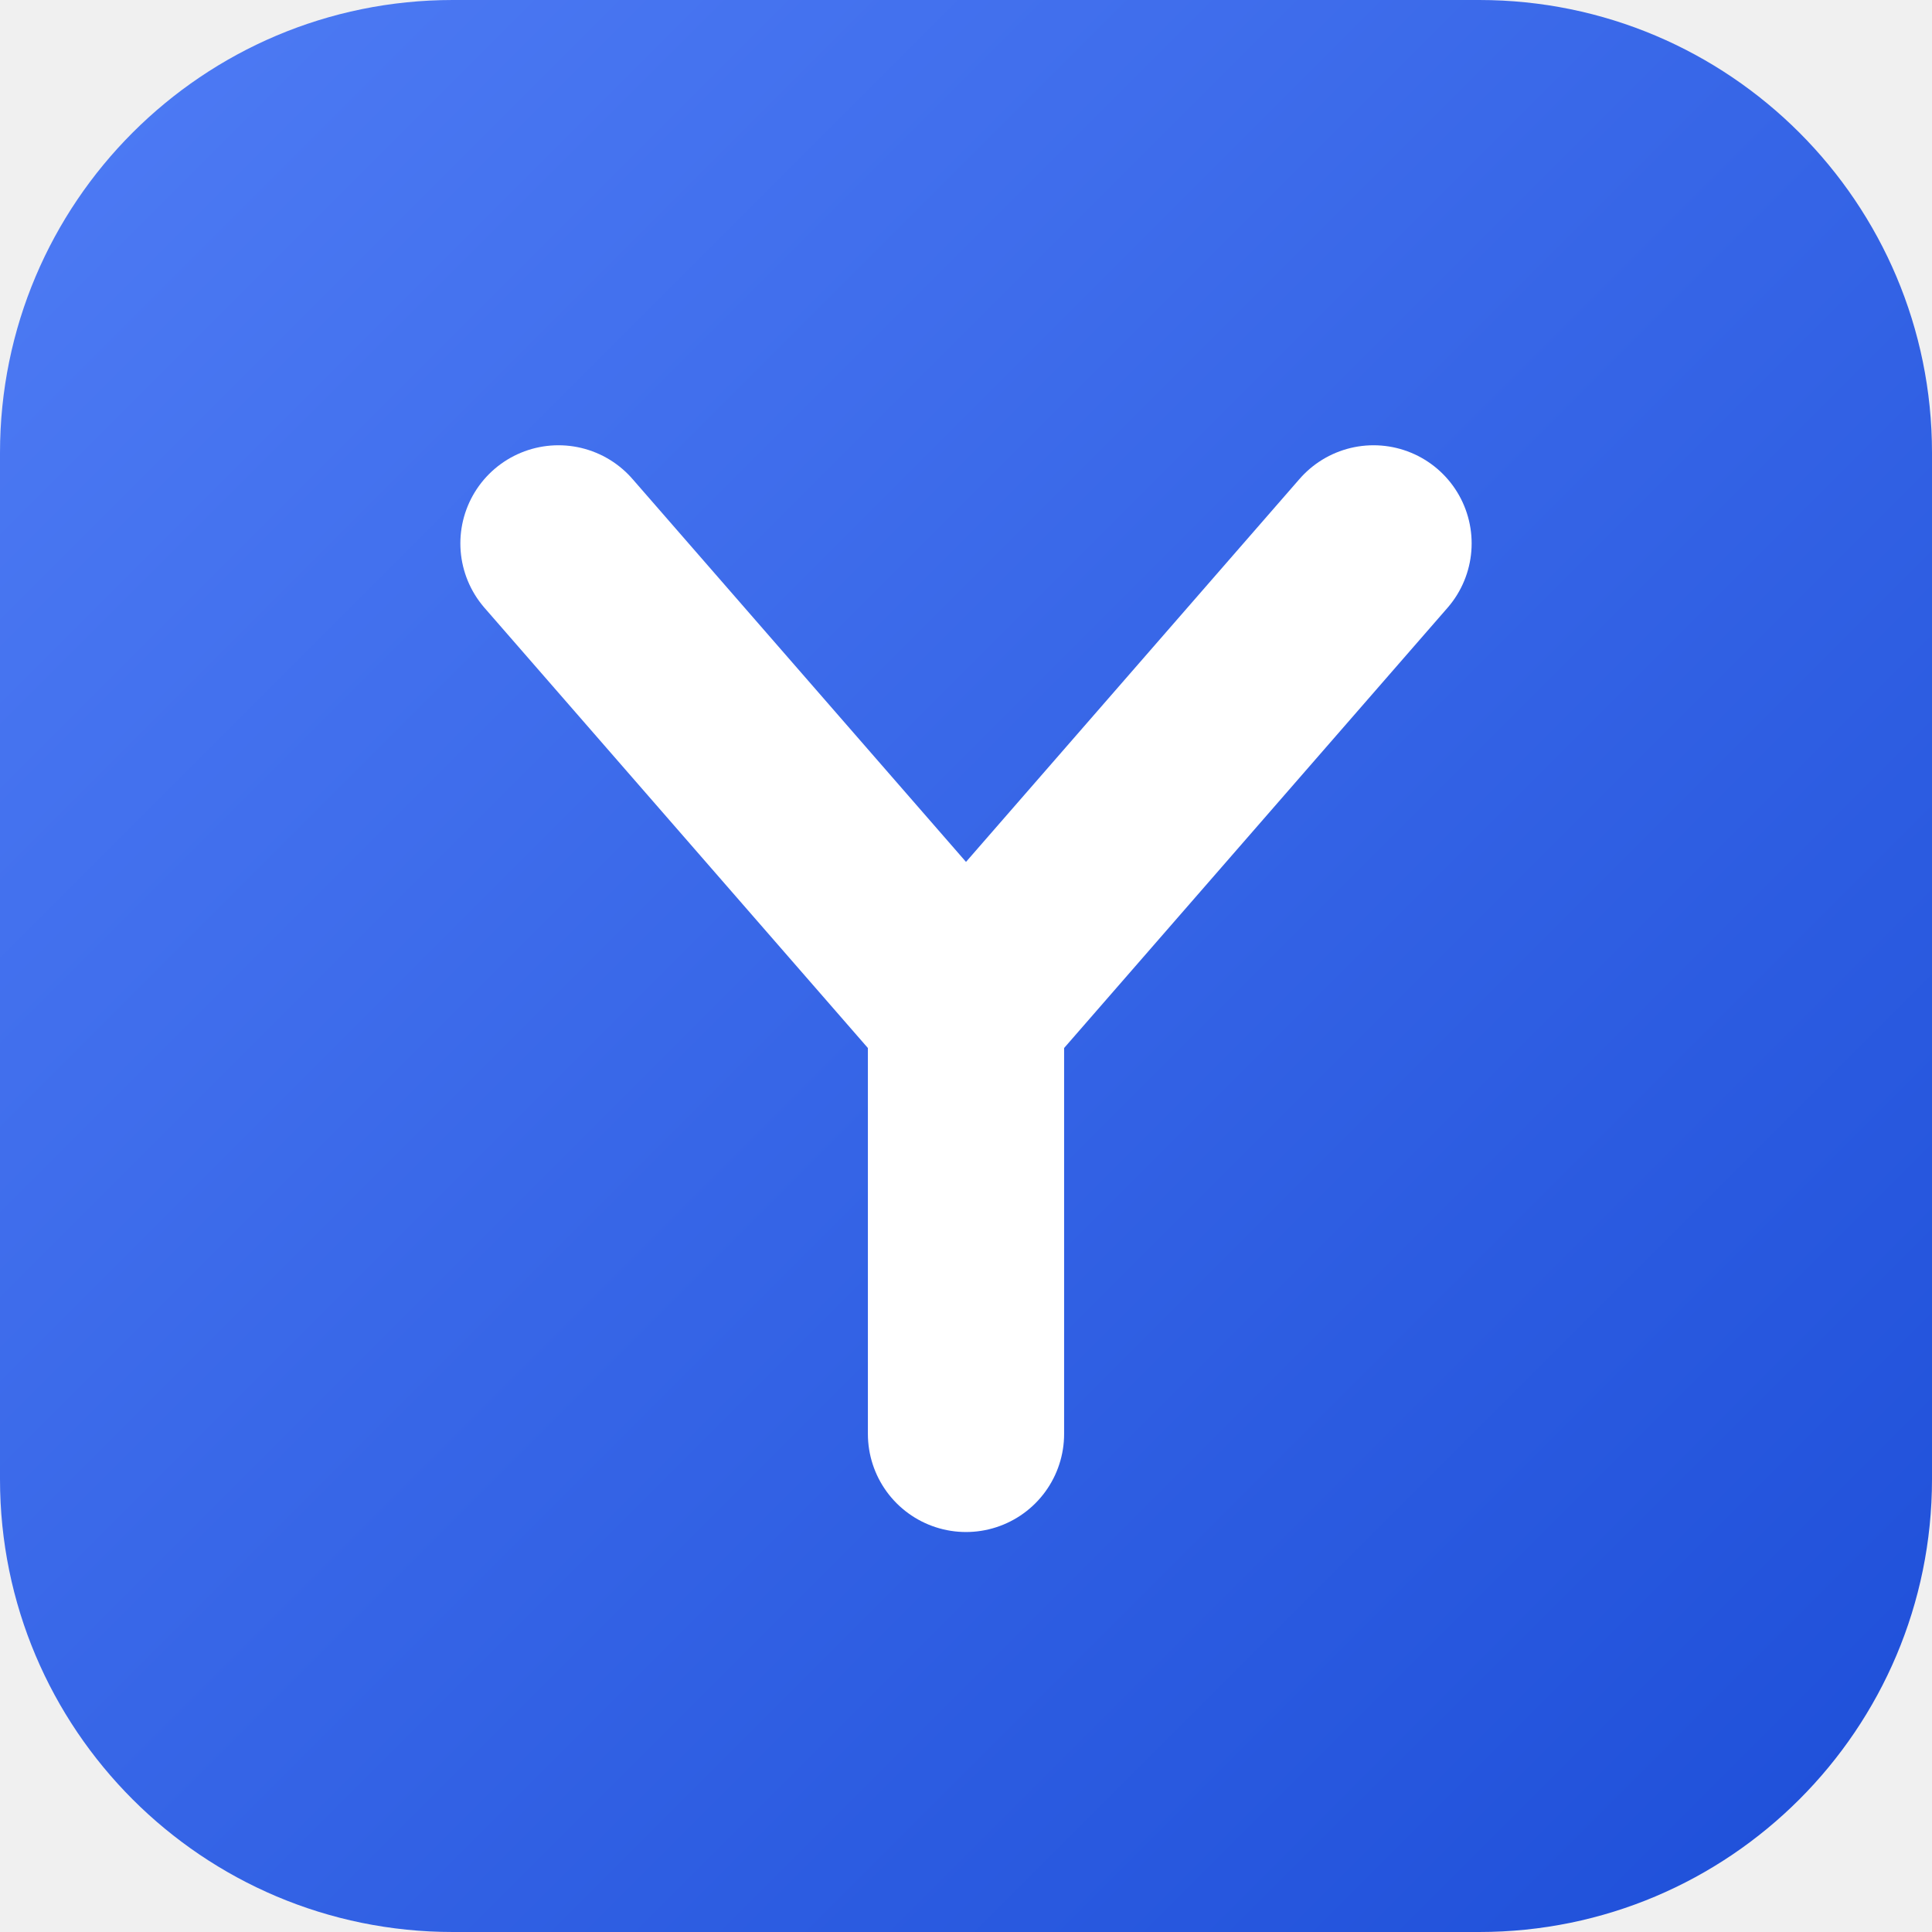
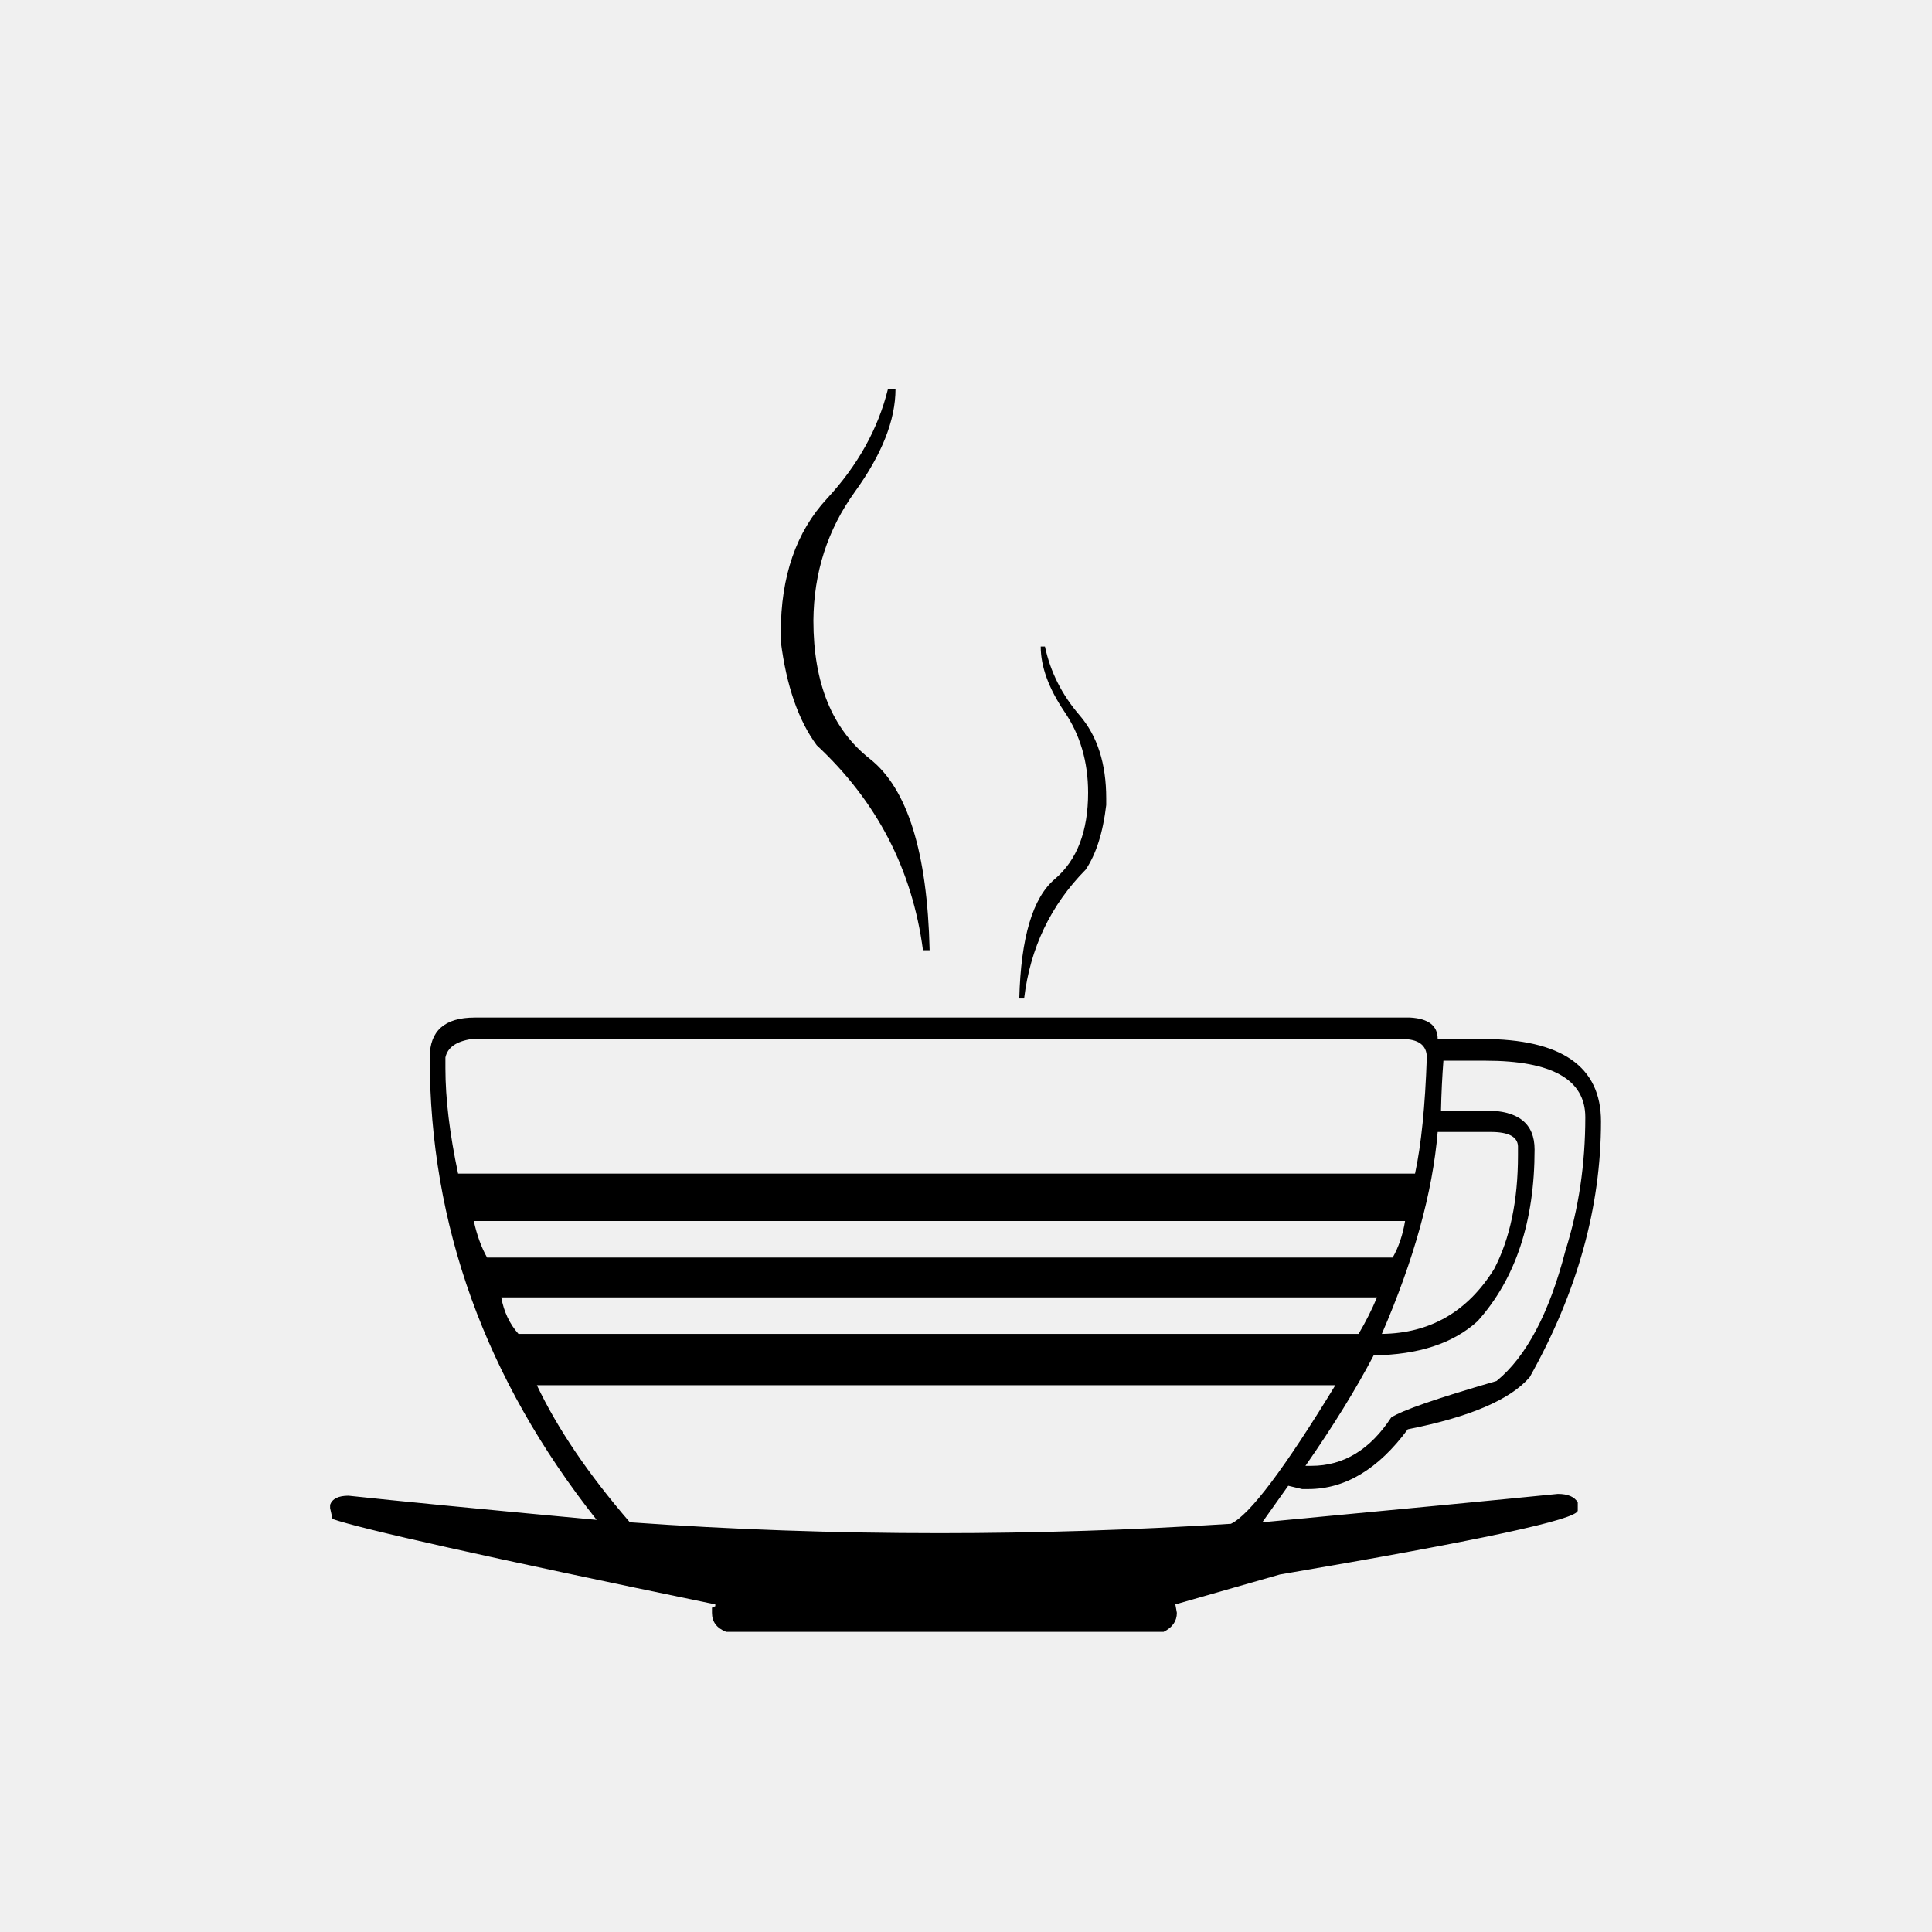
- <svg xmlns="http://www.w3.org/2000/svg" viewBox="0 0 64 64" role="img" aria-label="yjchen">
-   <defs>
-     <linearGradient id="g" x1="0" y1="0" x2="1" y2="1">
-       <stop offset="0%" stop-color="#4f7cf5" />
-       <stop offset="100%" stop-color="#1d4ed8" />
-     </linearGradient>
-   </defs>
-   <rect width="64" height="64" rx="15" fill="url(#g)" />
-   <path d="M18.5 18 L32 33.5 L45.5 18 M32 33.5 L32 47.5" fill="none" stroke="#ffffff" stroke-width="6.5" stroke-linecap="round" stroke-linejoin="round" />
+ <svg xmlns="http://www.w3.org/2000/svg" viewBox="0 0 100 100" role="img" aria-label="yjchen's blog">
+   <text x="50" y="54" font-size="88" text-anchor="middle" dominant-baseline="central" font-family="Apple Color Emoji, Segoe UI Emoji, Noto Color Emoji, Twemoji Mozilla, sans-serif">☕️</text>
</svg>
